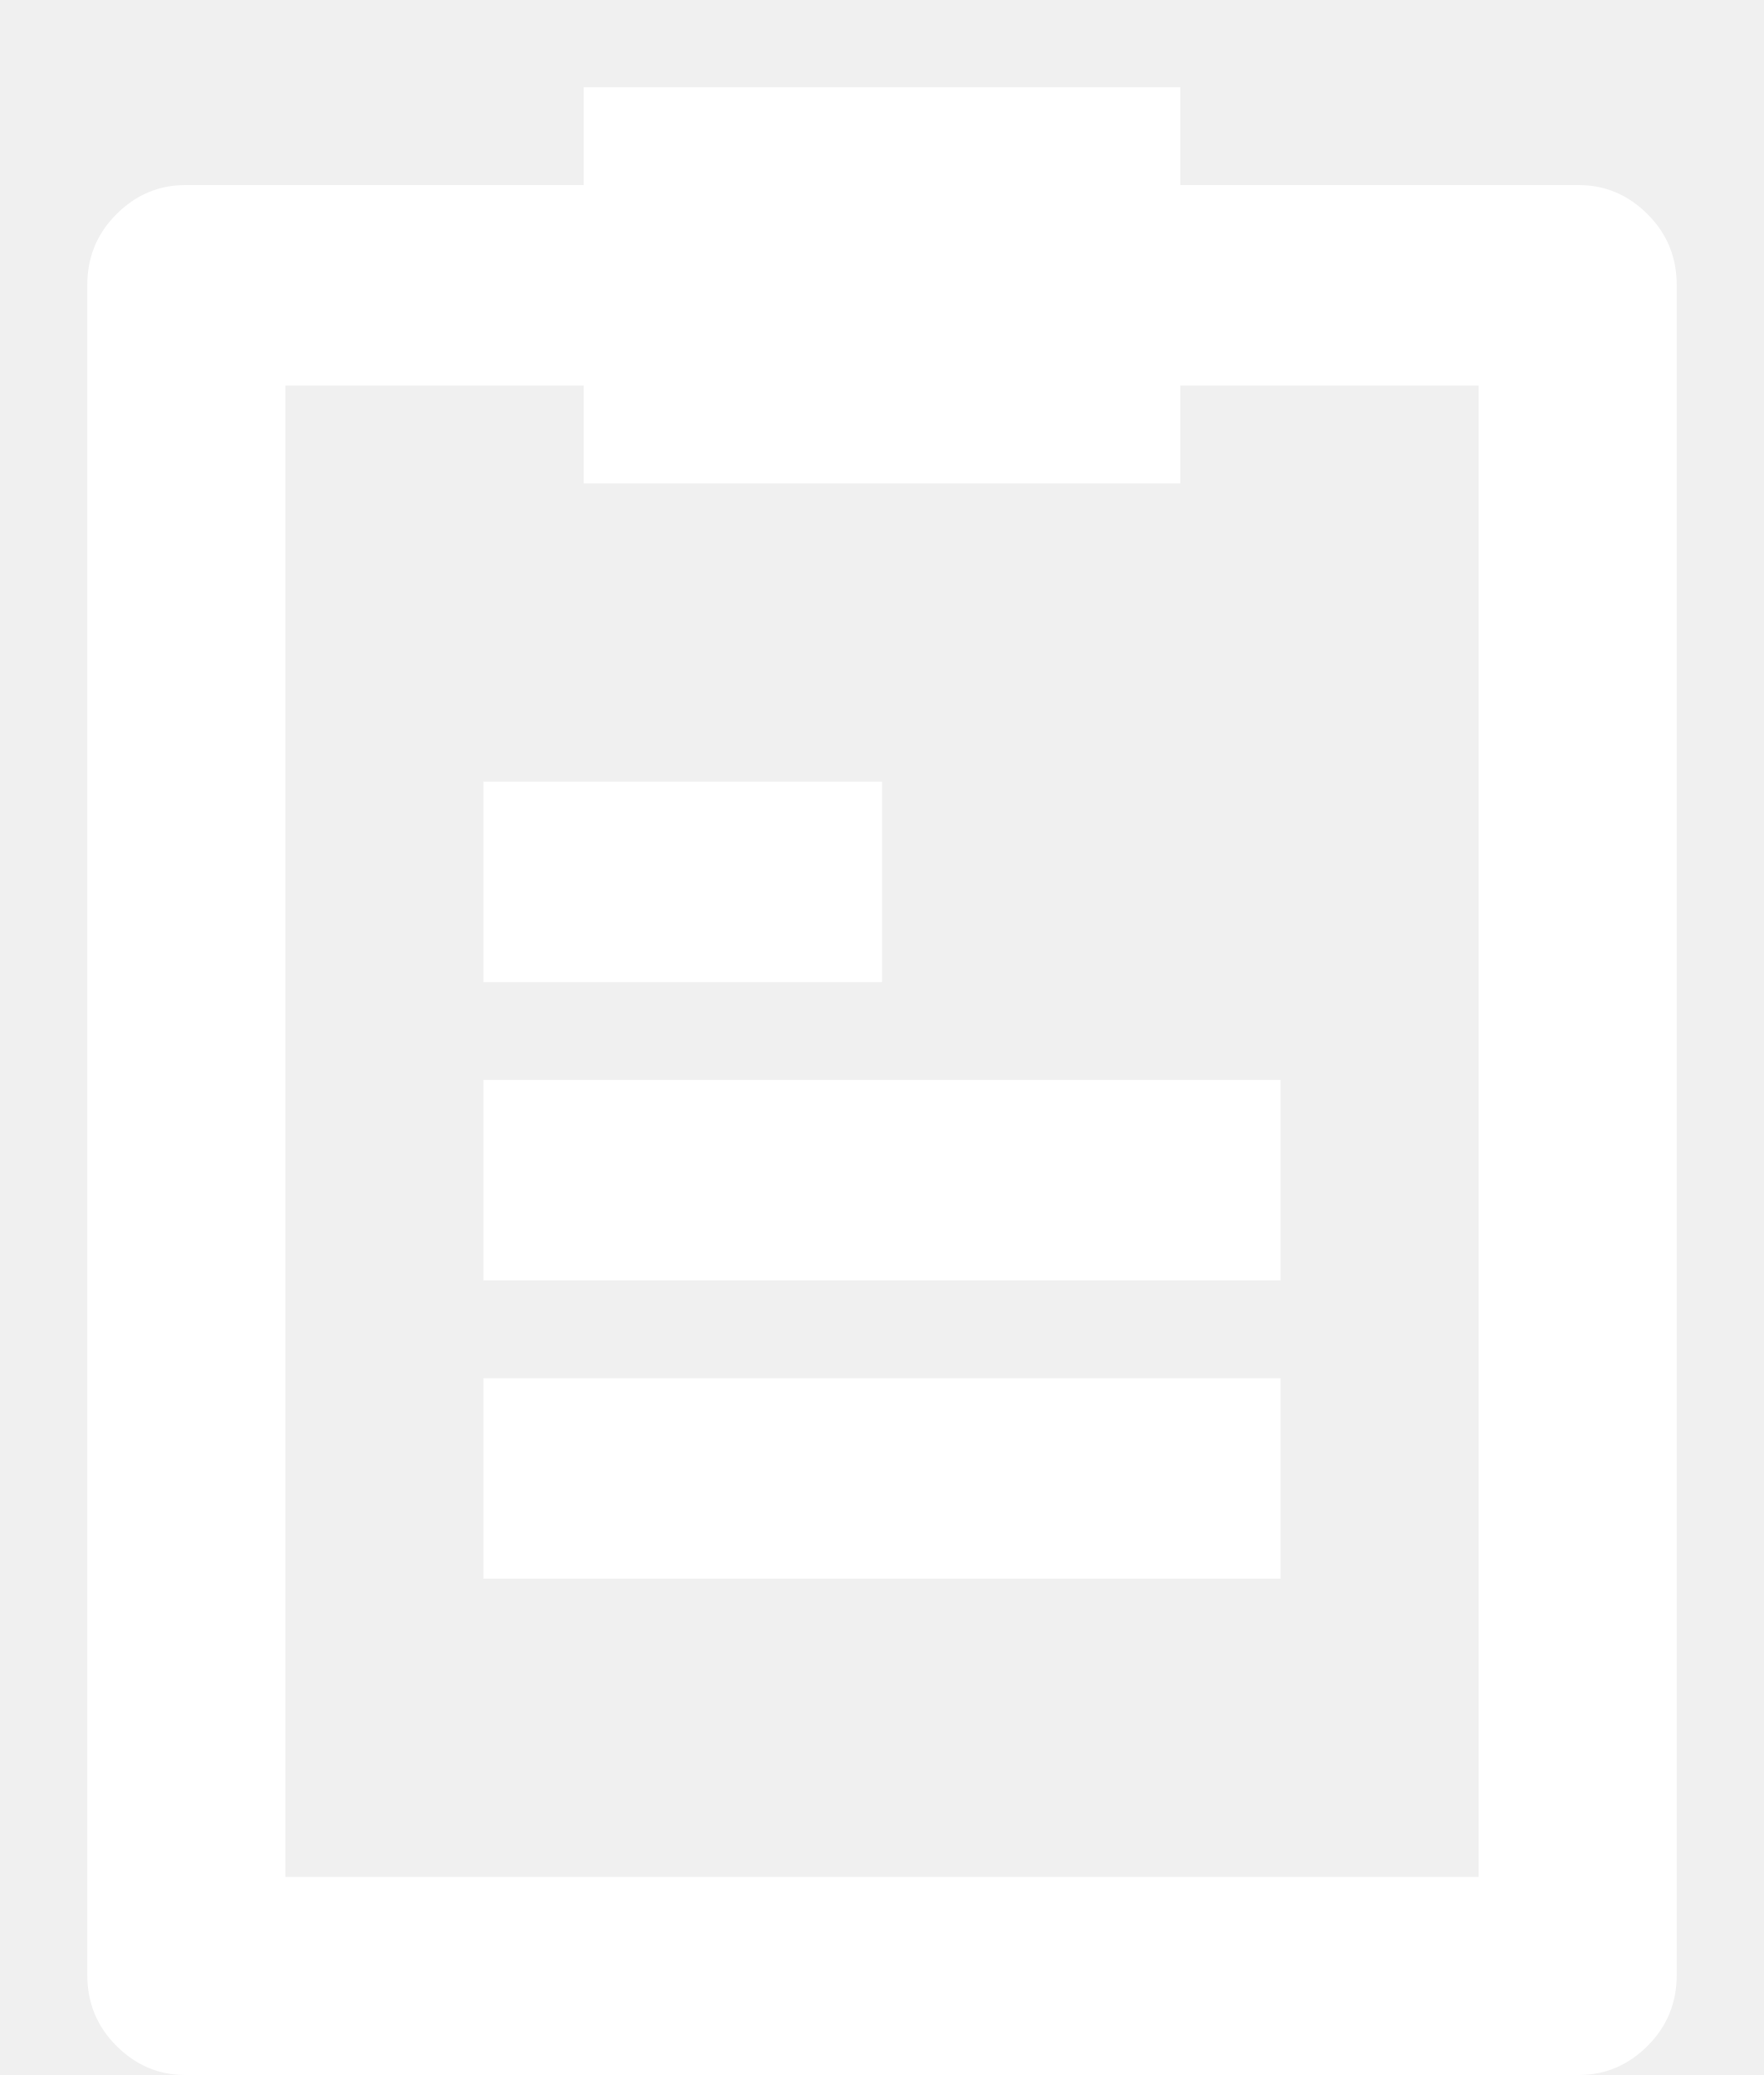
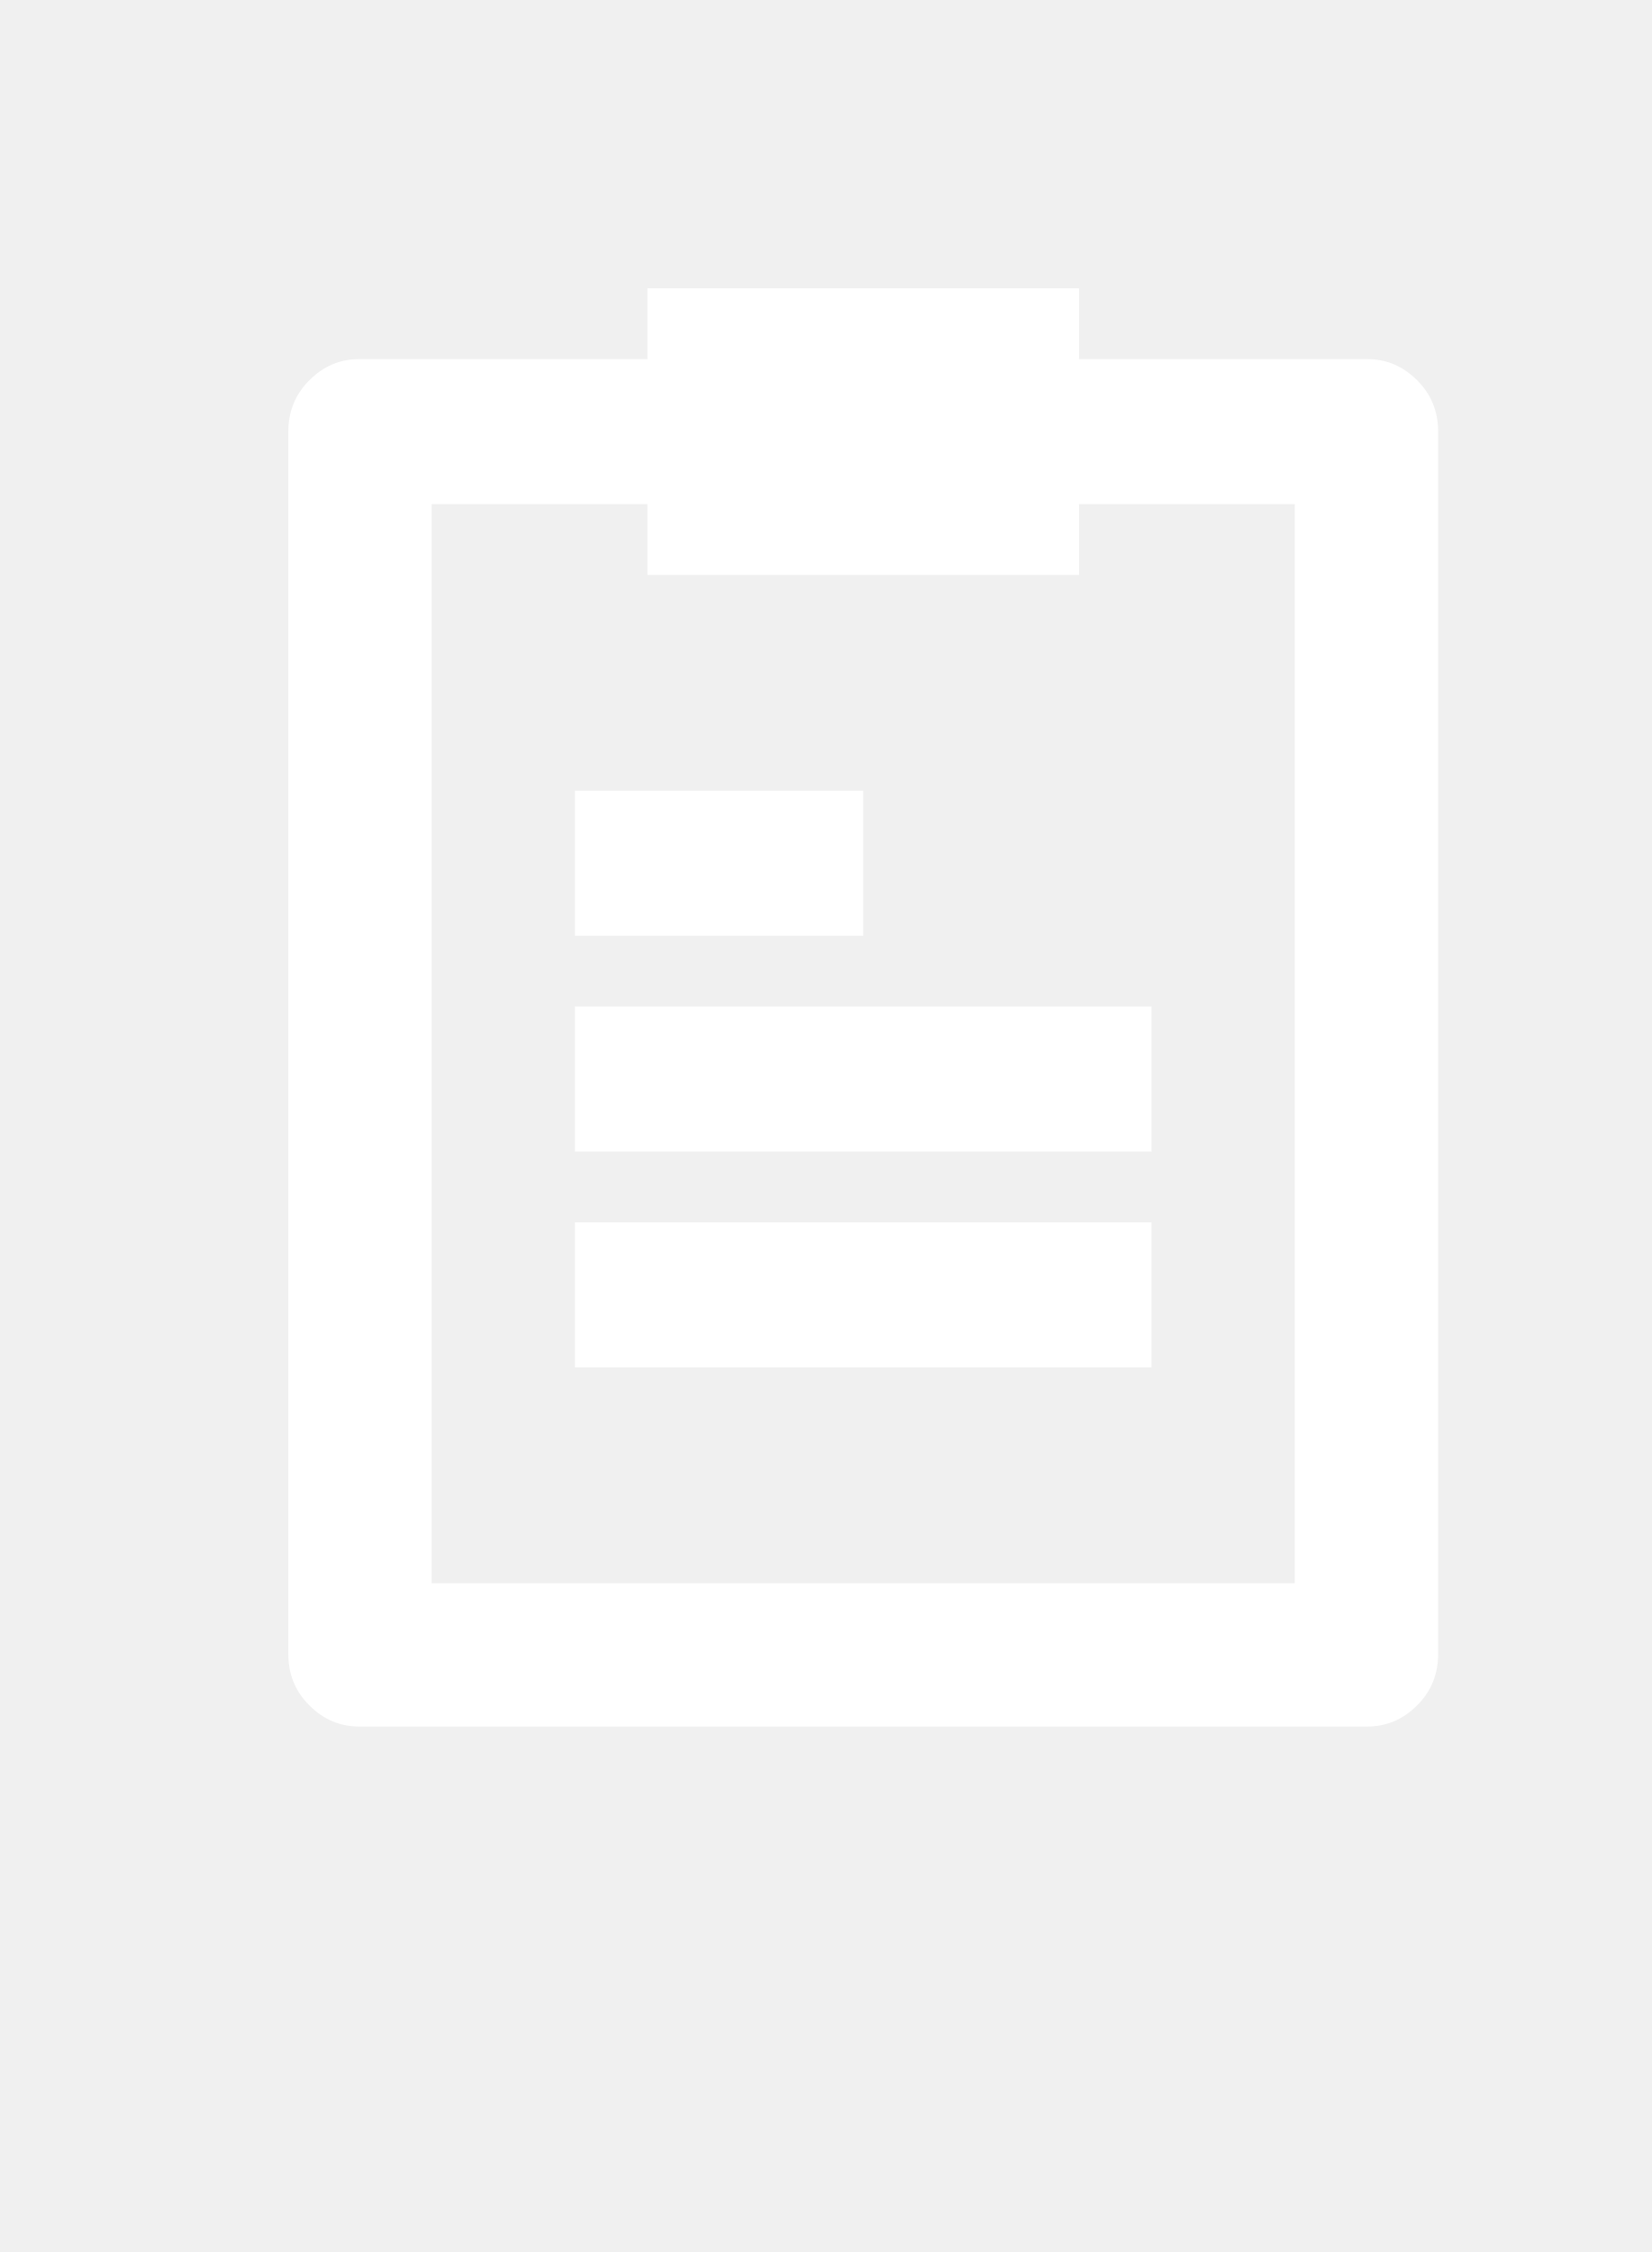
- <svg xmlns="http://www.w3.org/2000/svg" width="17px" height="20px" viewBox="0 0 17 20" version="1.1">
+ <svg xmlns="http://www.w3.org/2000/svg" width="22px" height="30px" viewBox="0 0 22 30" version="1.1">
  <defs />
-   <g id="Page-1" stroke="none" stroke-width="1" fill="none" fill-rule="evenodd">
-     <g id="Group" transform="translate(-3, -215)">
-       <g id="mainmenu005" transform="translate(0, 212)">
-         <path d="M7.659,10.534 L11.5,10.534 L11.5,12.466 L7.659,12.466 L7.659,10.534 Z M7.659,13.409 L15.341,13.409 L15.341,15.341 L7.659,15.341 L7.659,13.409 Z M7.659,16.284 L15.341,16.284 L15.341,18.216 L7.659,18.216 L7.659,16.284 Z M18.216,4.784 C18.47,4.784 18.691,4.878 18.878,5.065 C19.066,5.252 19.159,5.48 19.159,5.75 L19.159,22.034 C19.159,22.304 19.066,22.532 18.878,22.719 C18.691,22.906 18.47,23 18.216,23 L4.784,23 C4.53,23 4.309,22.906 4.122,22.719 C3.934,22.532 3.841,22.304 3.841,22.034 L3.841,5.75 C3.841,5.48 3.934,5.252 4.122,5.065 C4.309,4.878 4.53,4.784 4.784,4.784 L8.625,4.784 L8.625,3.841 L14.375,3.841 L14.375,4.784 L18.216,4.784 Z M17.25,21.091 L17.25,6.716 L14.375,6.716 L14.375,7.659 L8.625,7.659 L8.625,6.716 L5.75,6.716 L5.75,21.091 L17.25,21.091 Z" id="" fill="#FFFFFF" />
+   <g id="Symbols" stroke="none" stroke-width="1" fill="none" fill-rule="evenodd">
+     <g id="mainmenu005">
+       <g>
+         <path d="M7.659,10.534 L11.5,10.534 L11.5,12.466 L7.659,12.466 L7.659,10.534 Z M7.659,13.409 L15.341,13.409 L15.341,15.341 L7.659,15.341 L7.659,13.409 Z M7.659,16.284 L15.341,16.284 L15.341,18.216 L7.659,18.216 L7.659,16.284 Z M18.216,4.784 C18.47,4.784 18.691,4.878 18.878,5.065 C19.066,5.252 19.159,5.48 19.159,5.75 L19.159,22.034 C19.159,22.304 19.066,22.532 18.878,22.719 C18.691,22.906 18.47,23 18.216,23 L4.784,23 C4.53,23 4.309,22.906 4.122,22.719 C3.934,22.532 3.841,22.304 3.841,22.034 L3.841,5.75 C3.841,5.48 3.934,5.252 4.122,5.065 C4.309,4.878 4.53,4.784 4.784,4.784 L8.625,4.784 L8.625,3.841 L14.375,3.841 L14.375,4.784 L18.216,4.784 Z M17.25,21.091 L17.25,6.716 L14.375,6.716 L14.375,7.659 L8.625,7.659 L8.625,6.716 L5.75,6.716 L5.75,21.091 L17.25,21.091 Z" id="" fill="#FFFFFF" fill-rule="nonzero" />
        <rect id="Rectangle-4" x="0" y="0" width="22" height="30" />
      </g>
    </g>
  </g>
</svg>
